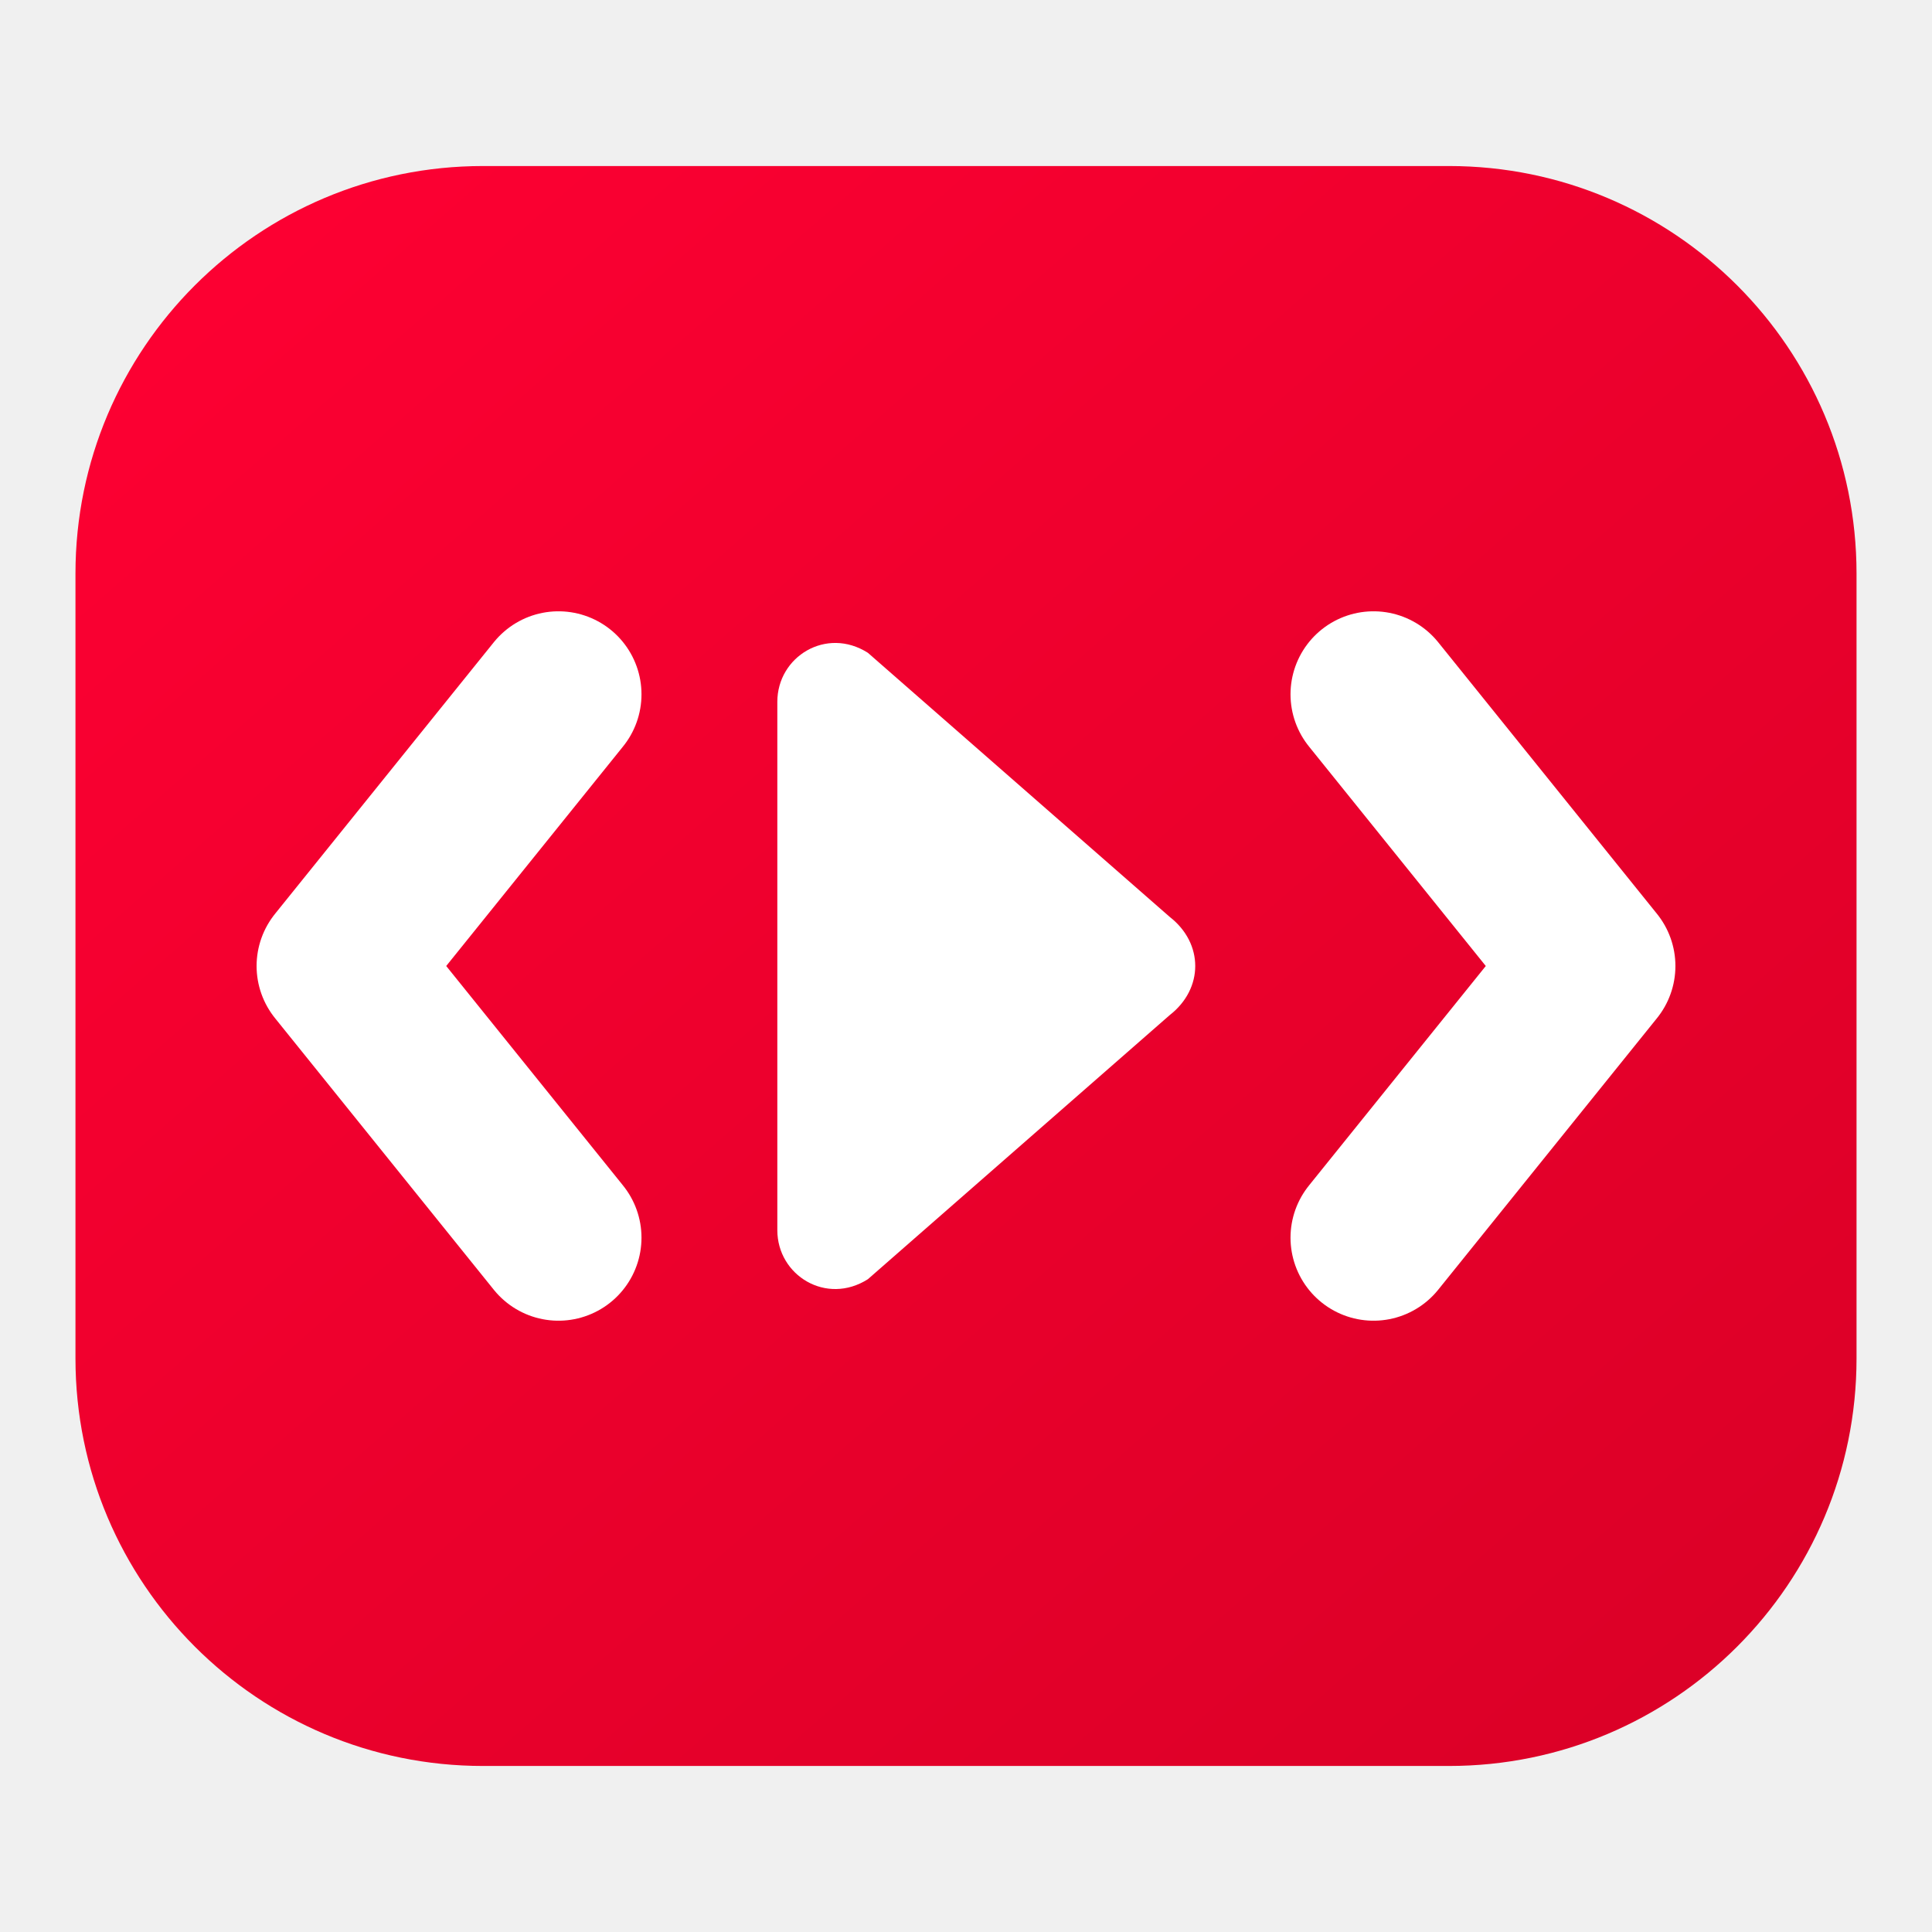
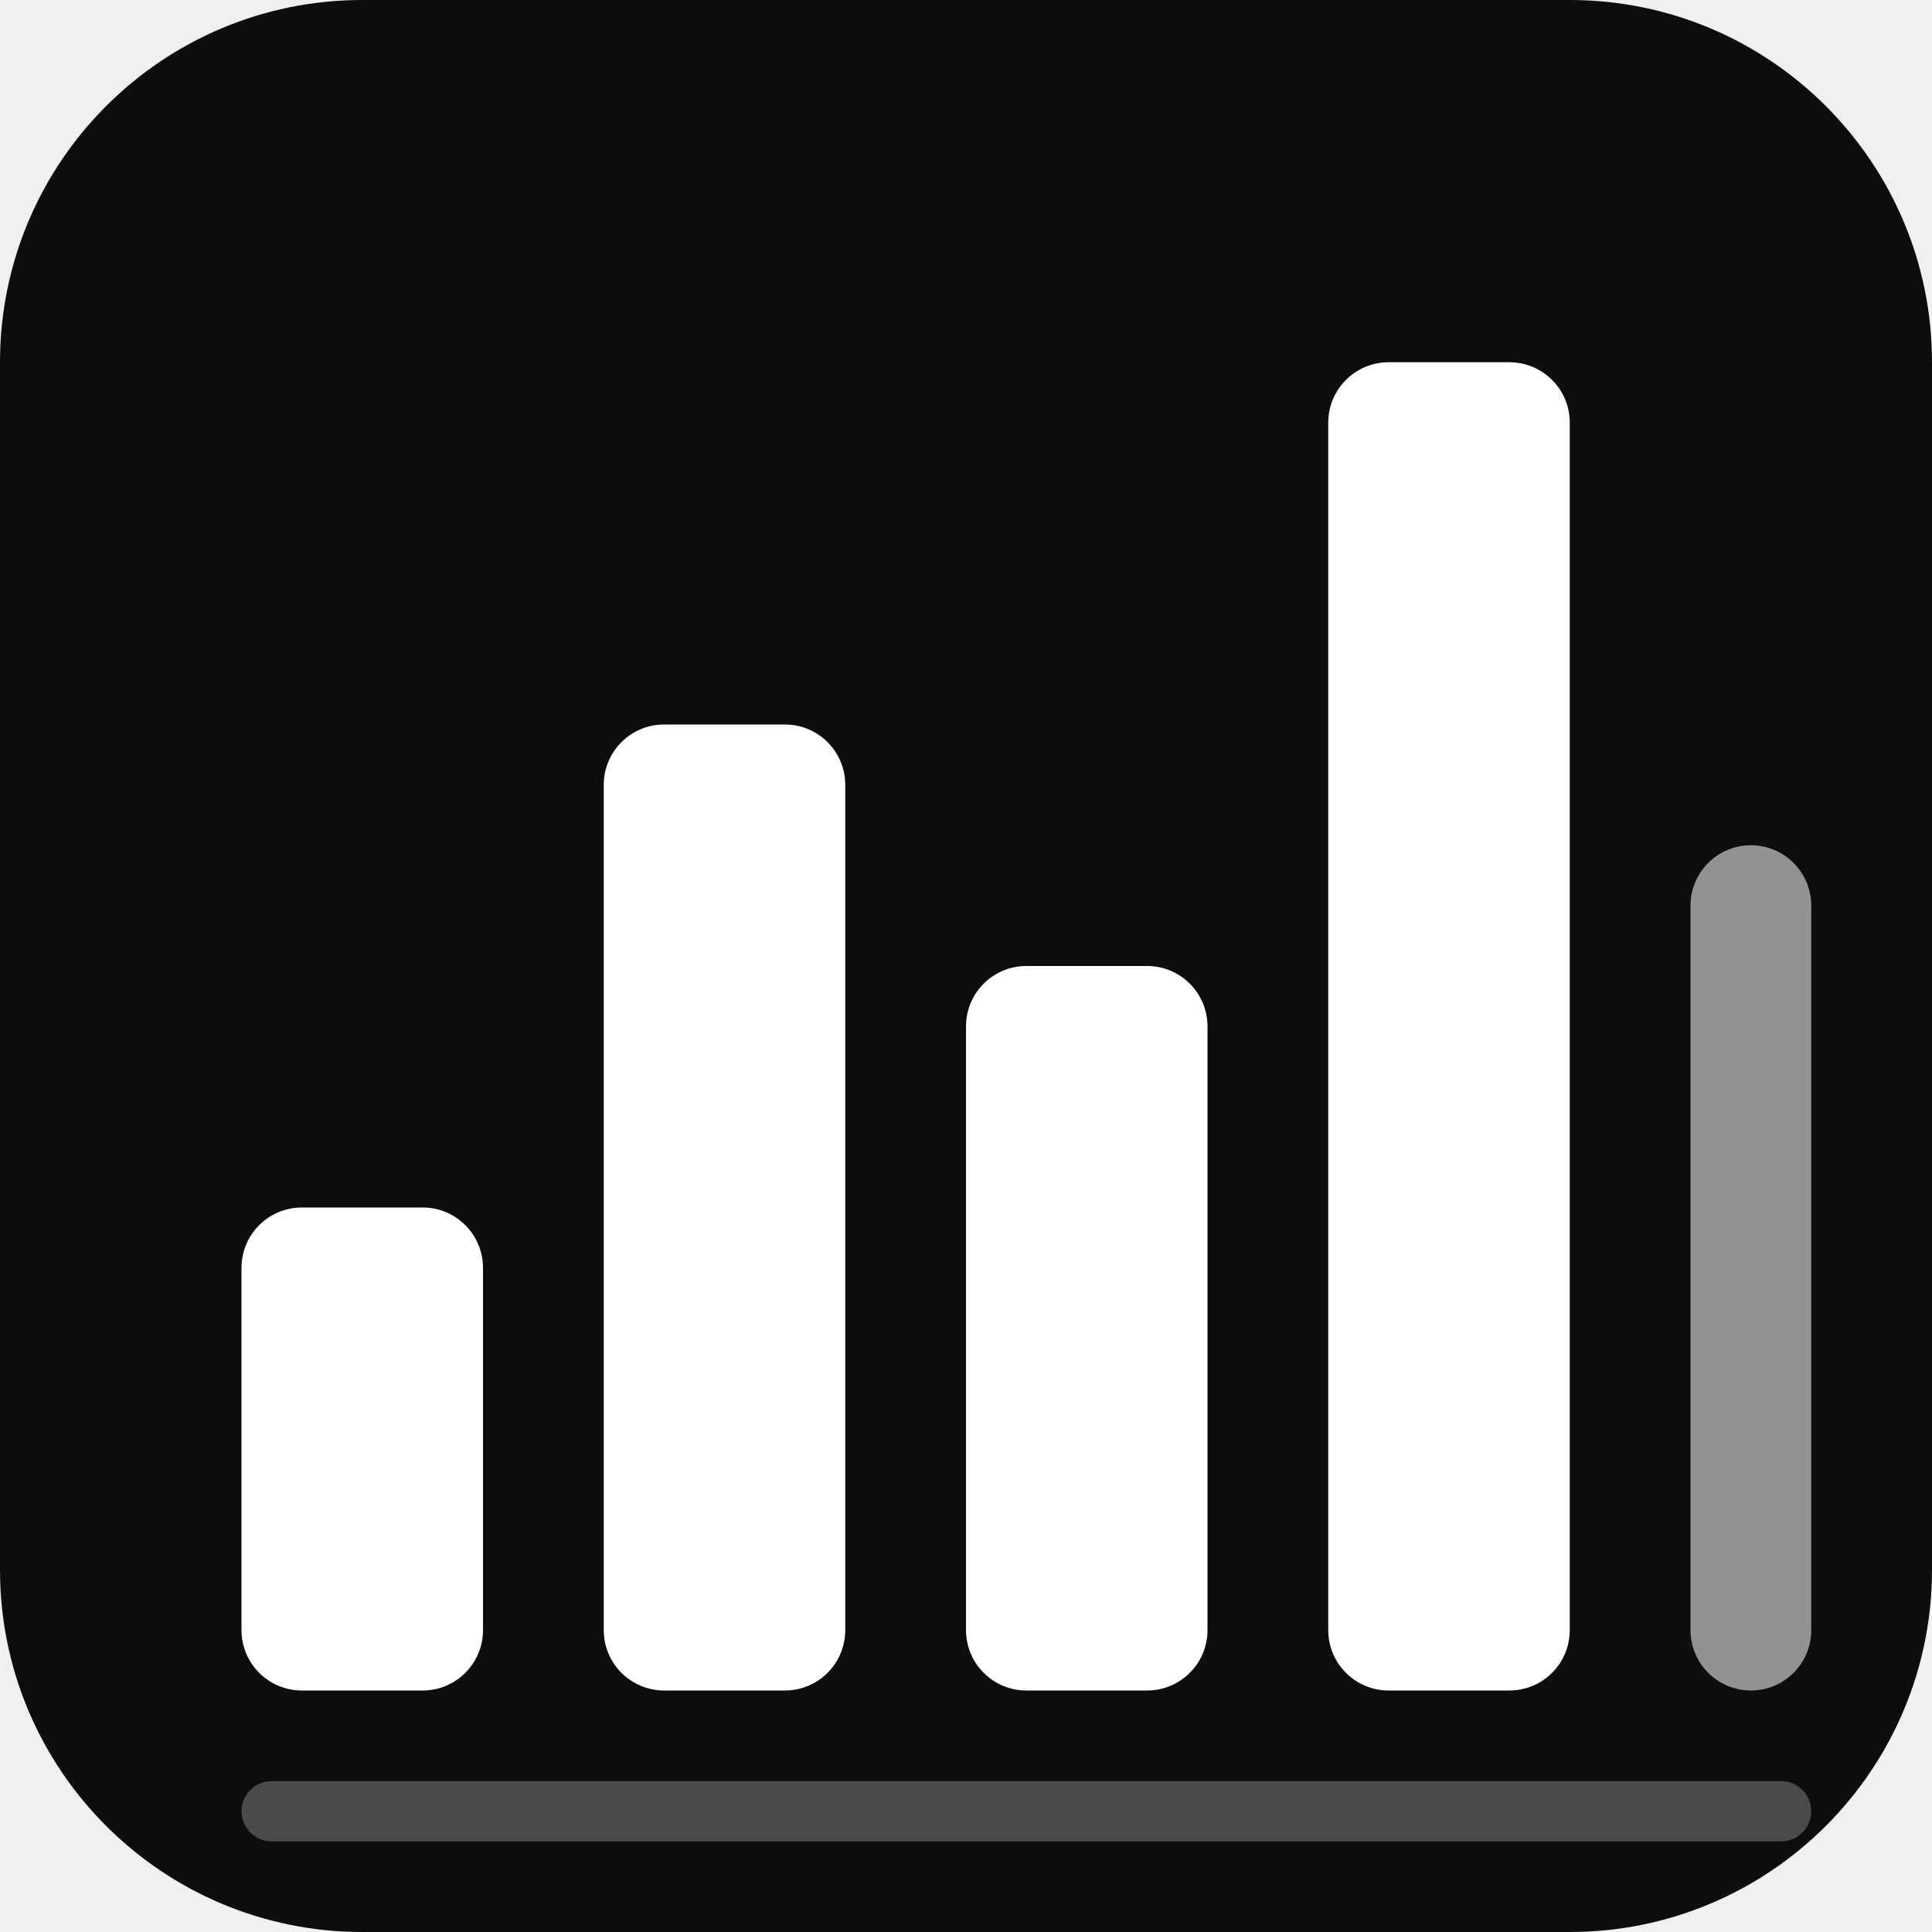
- <svg xmlns="http://www.w3.org/2000/svg" viewBox="0 0 512 512" width="100%" height="100%">
-   <defs>
-     <linearGradient id="codeOnGrad" x1="0%" y1="0%" x2="100%" y2="100%">
-       <stop offset="0%" stop-color="#FF0033" />
-       <stop offset="100%" stop-color="#D90026" />
-     </linearGradient>
-   </defs>
-   <rect x="20" y="44" width="472" height="424" rx="108" fill="url(#codeOnGrad)" />
-   <path d="M 148 184 L 90 256 L 148 328" fill="none" stroke="#FFFFFF" stroke-width="44" stroke-linecap="round" stroke-linejoin="round" />
-   <path d="M 206 186 C 206 174 219 166 230 173 L 310 243 C 319 250 319 262 310 269 L 230 339 C 219 346 206 338 206 326 Z" fill="#FFFFFF" />
-   <path d="M 364 184 L 422 256 L 364 328" fill="none" stroke="#FFFFFF" stroke-width="44" stroke-linecap="round" stroke-linejoin="round" />
+ <svg xmlns="http://www.w3.org/2000/svg" viewBox="0 0 32 32" width="32" height="32">
+   <rect width="32" height="32" rx="6" fill="#0d0d0d" />
+   <rect x="4" y="20" width="4" height="8" rx="1" fill="#ffffff" />
+   <rect x="10" y="12" width="4" height="16" rx="1" fill="#ffffff" />
+   <rect x="16" y="16" width="4" height="12" rx="1" fill="#ffffff" />
+   <rect x="22" y="6" width="4" height="22" rx="1" fill="#ffffff" />
+   <rect x="28" y="14" width="2" height="14" rx="1" fill="#ffffff" opacity="0.55" />
+   <rect x="4" y="29.5" width="26" height="1" rx="0.5" fill="#ffffff" opacity="0.25" />
</svg>
